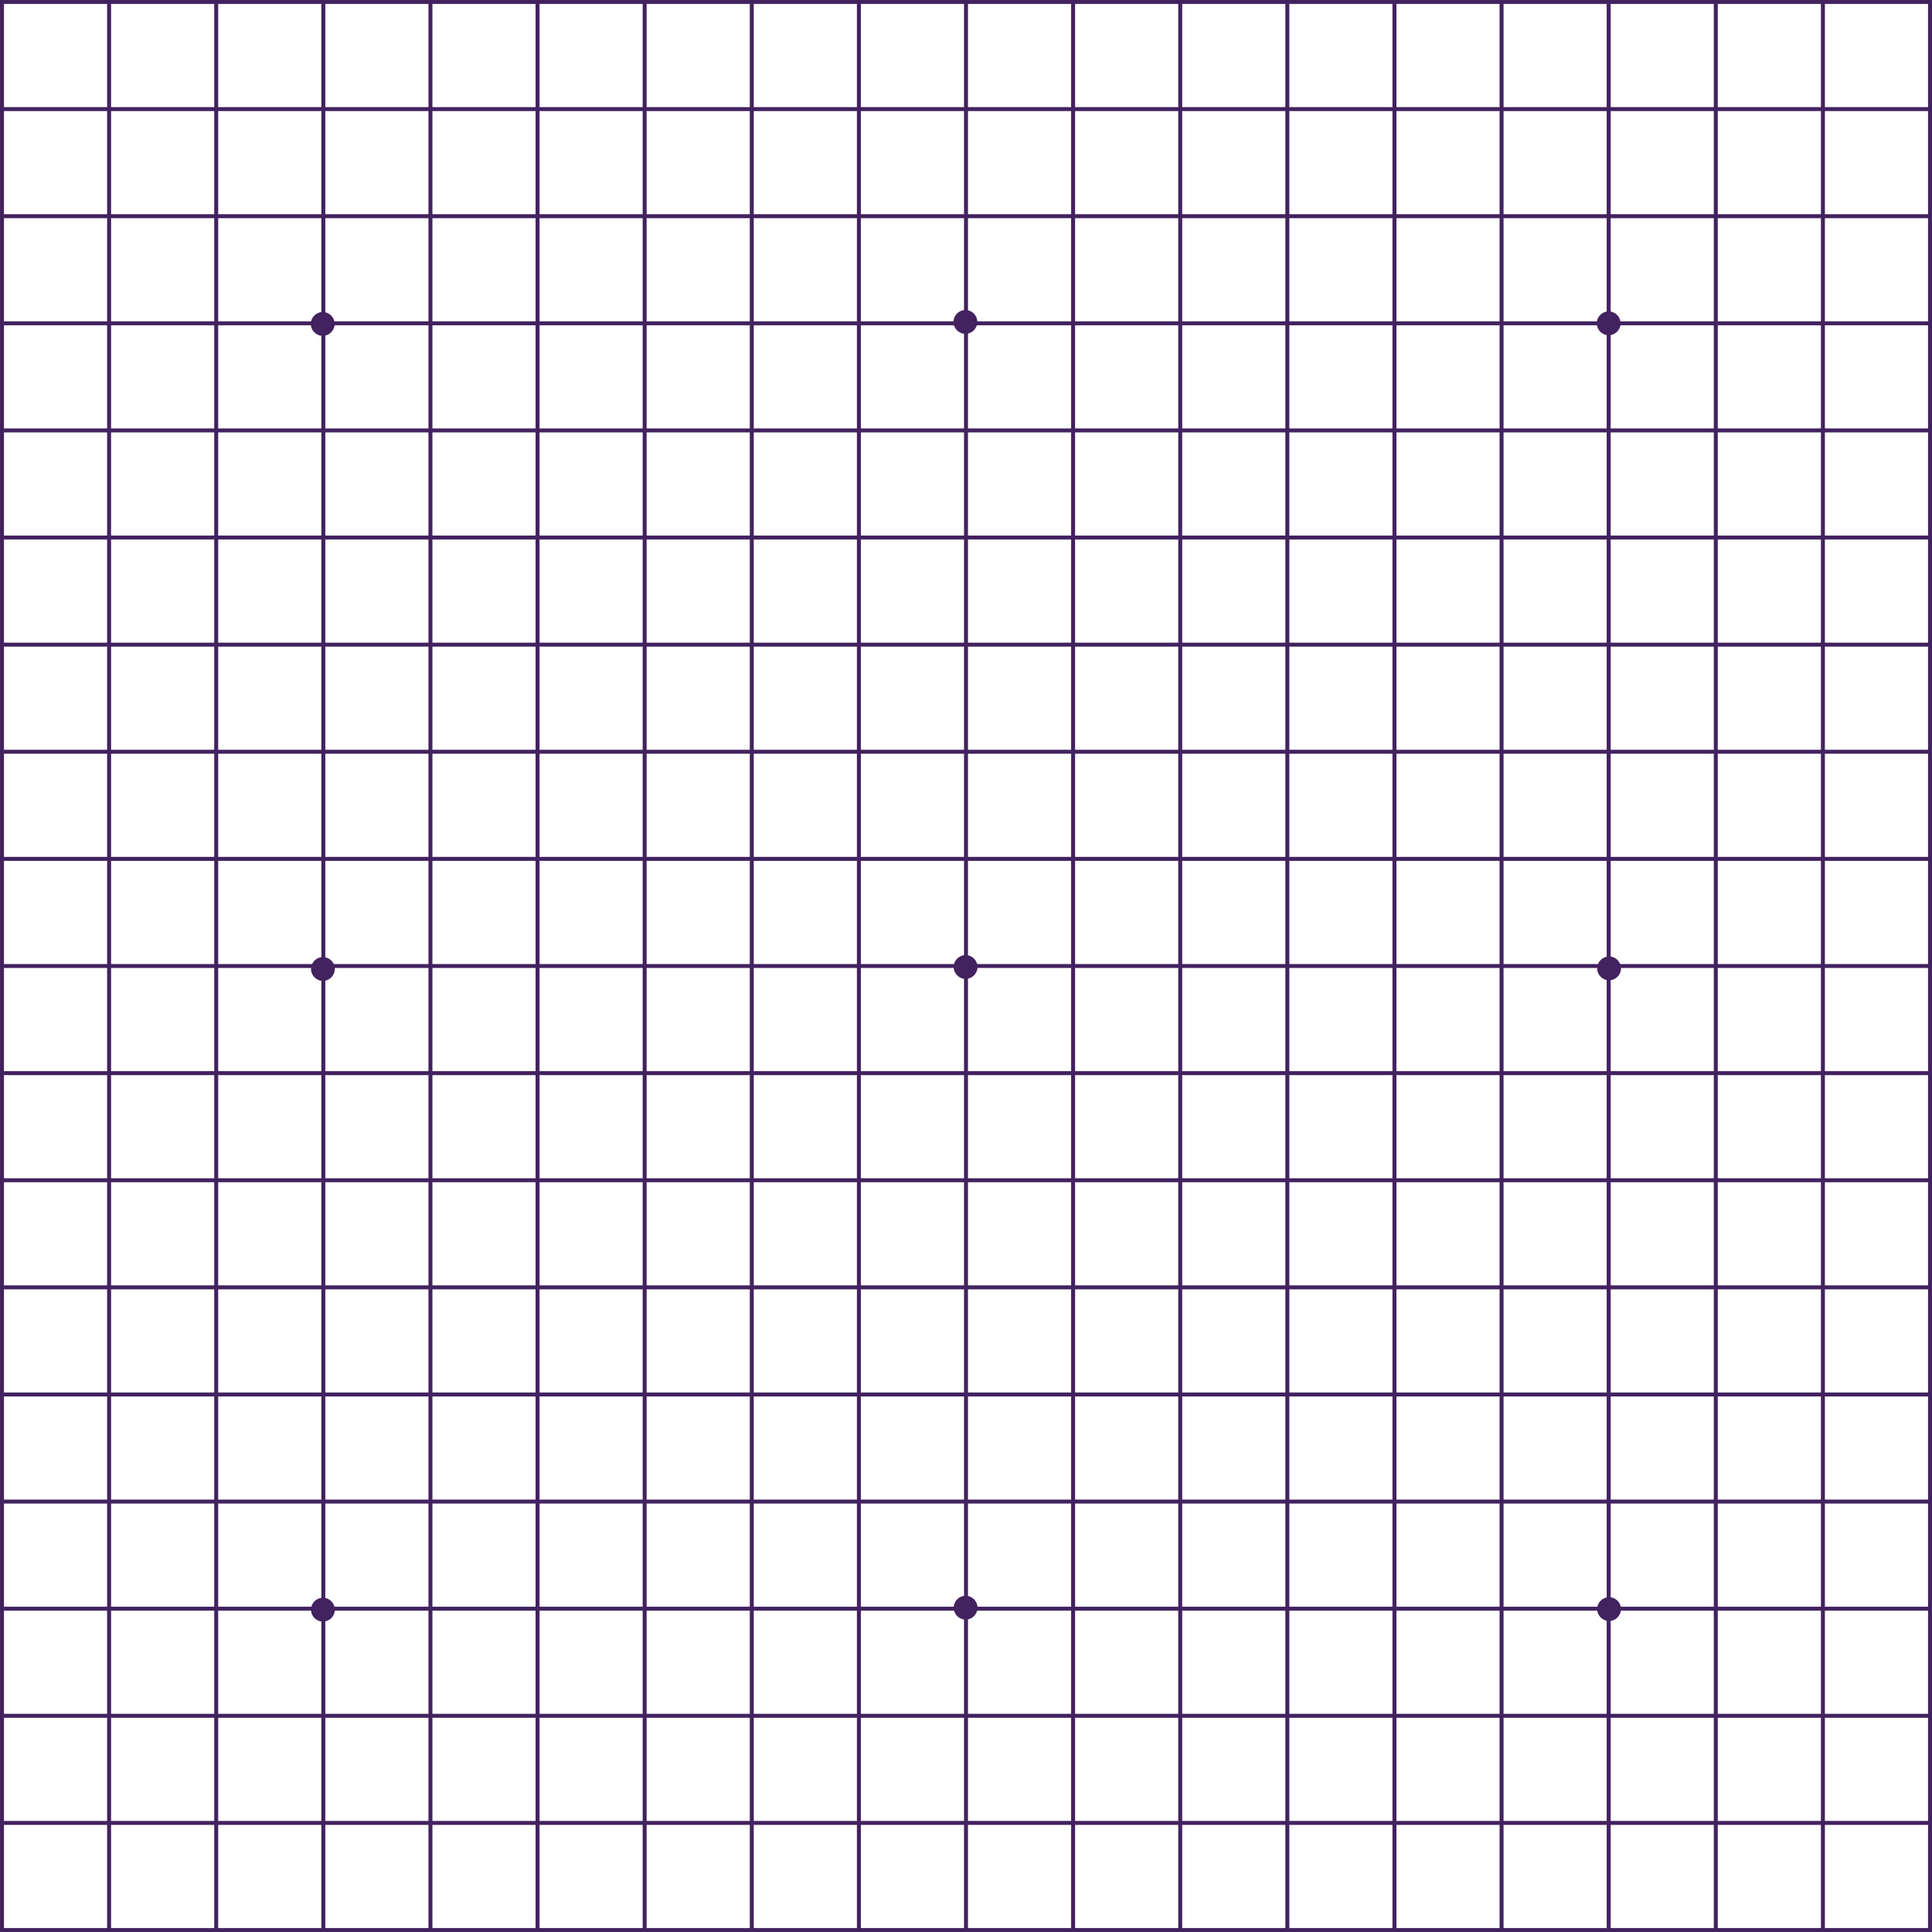
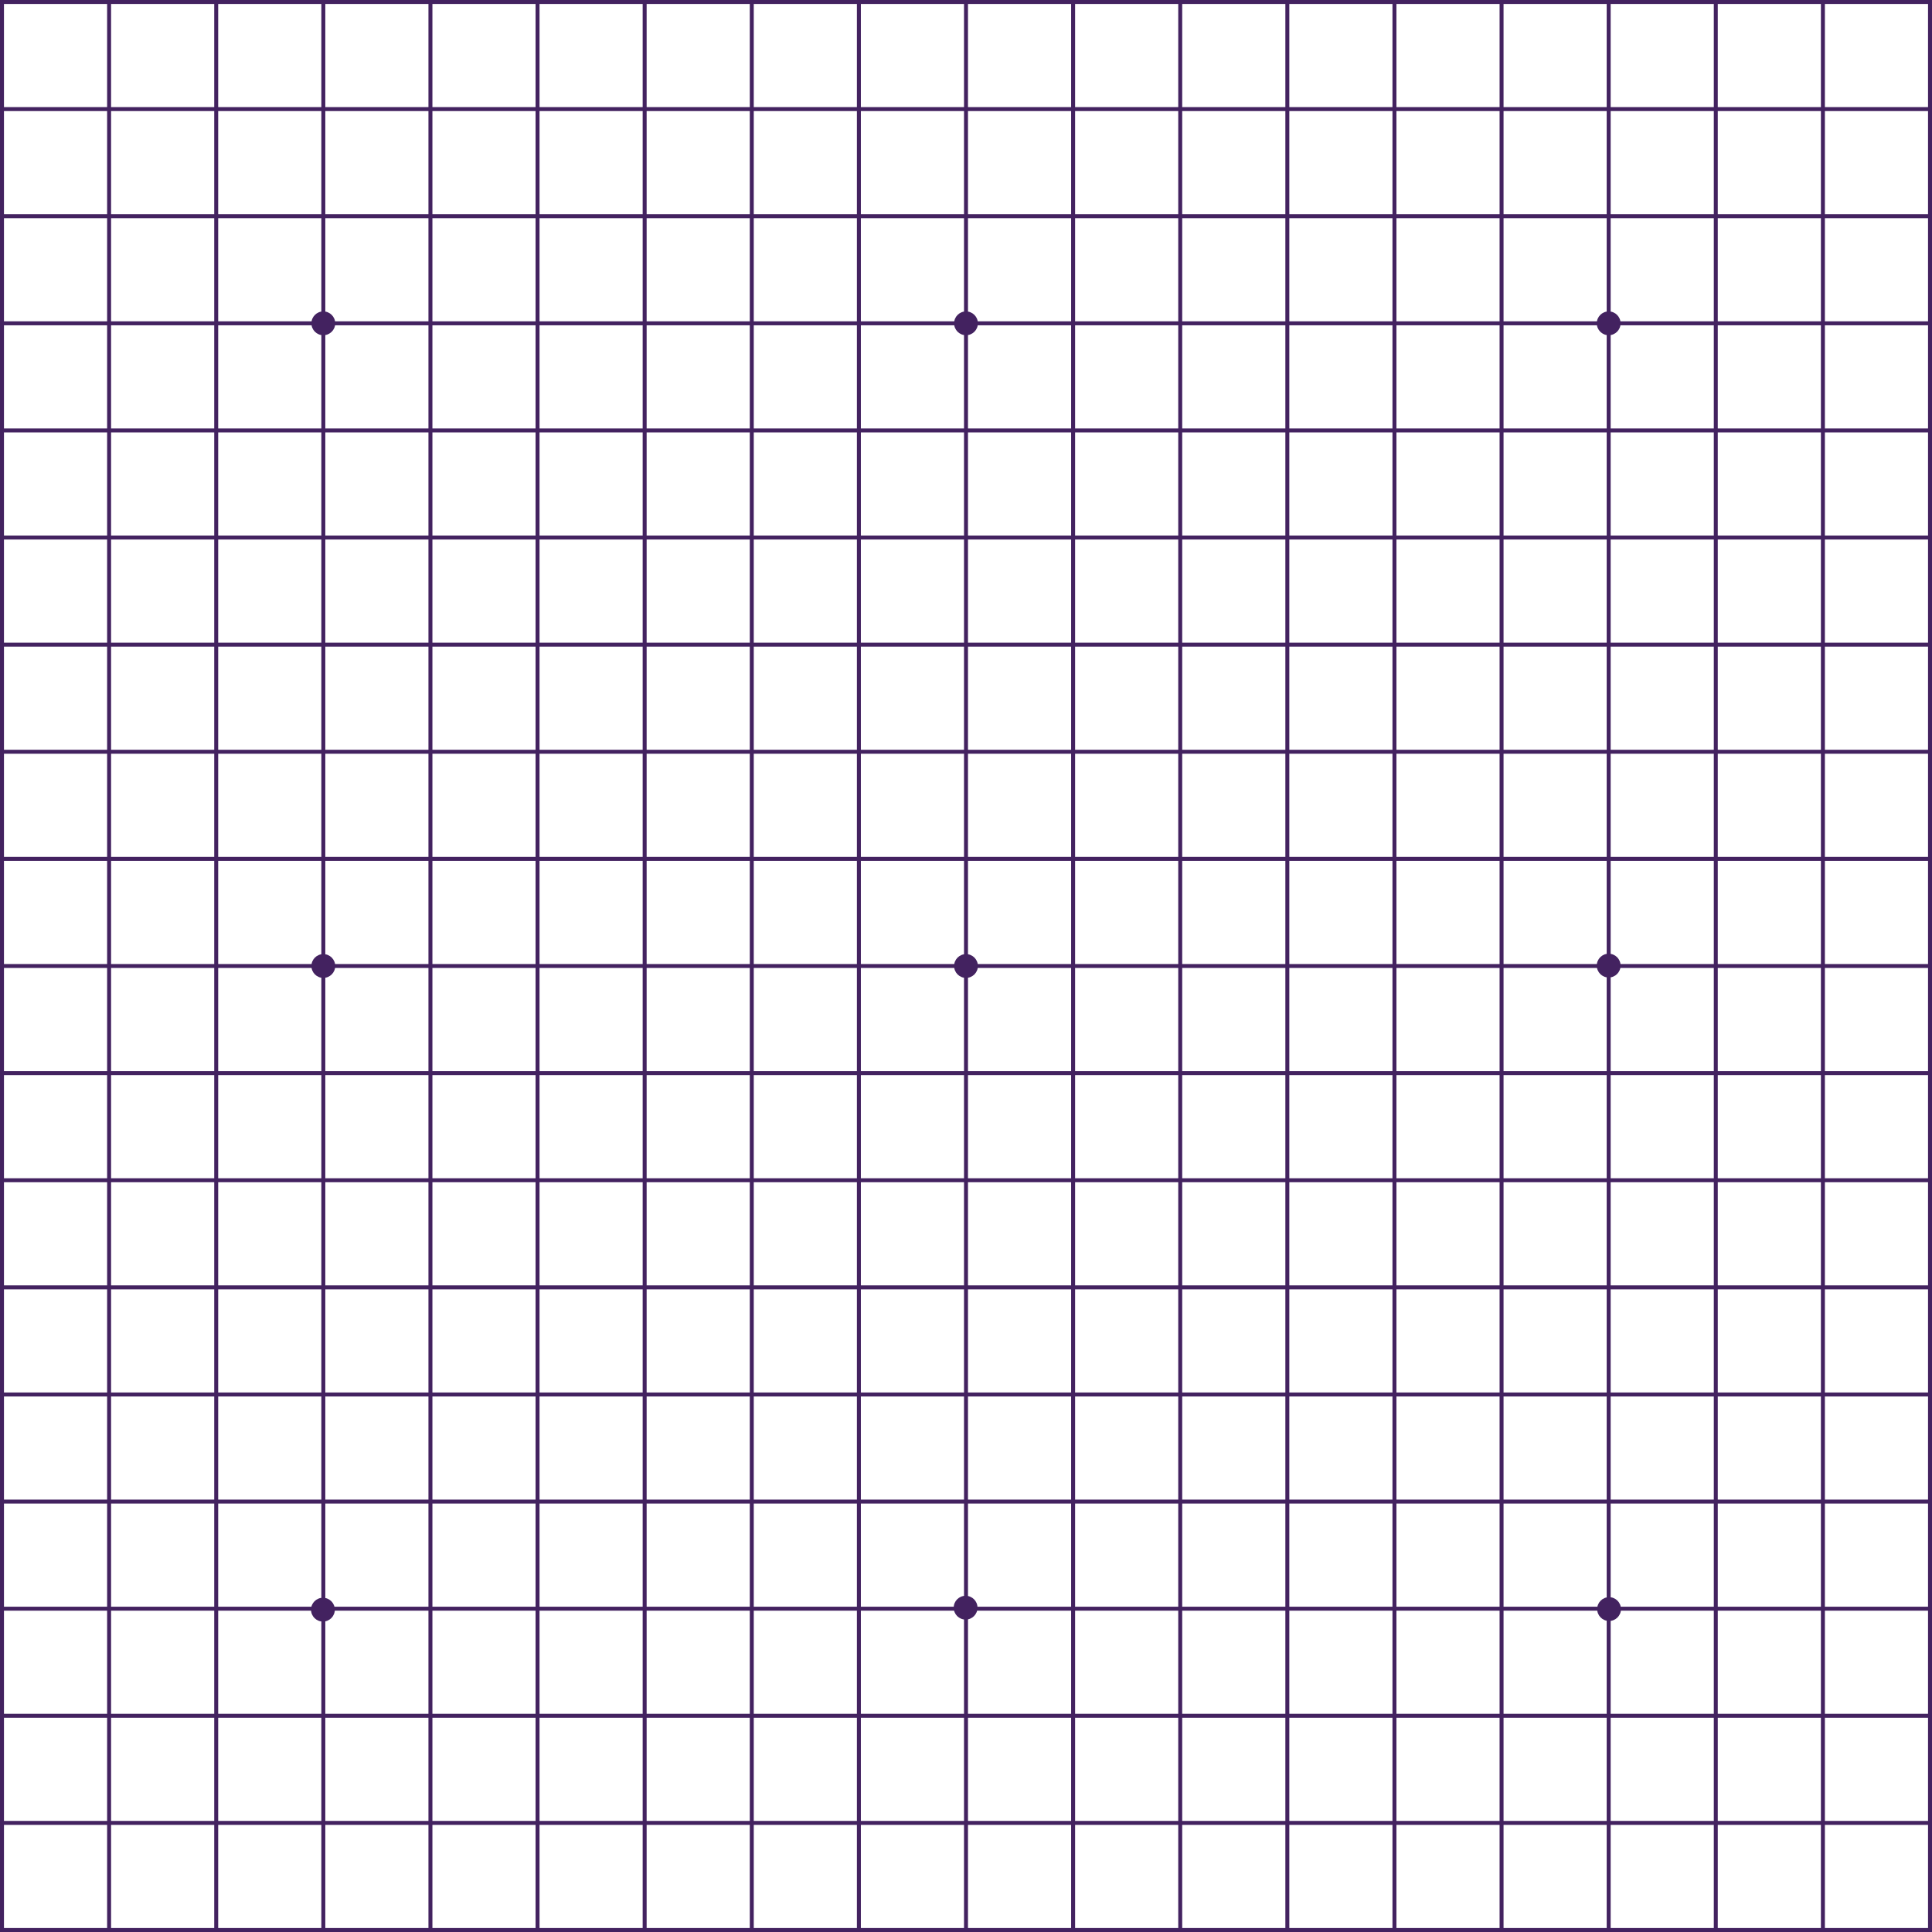
<svg xmlns="http://www.w3.org/2000/svg" version="1.1" id="Layer_1" x="0px" y="0px" viewBox="0 0 974 974" style="enable-background:new 0 0 974 974;" xml:space="preserve">
  <style type="text/css">
	.st0{fill:#432260;}
</style>
-   <path class="st0" d="M974,650v-2h0v-52v-2v-52v-2v-52v-2v-52v-2v-52v-2v-52v-2v-52v-2v-52v-2v-52v-2v-52v-2V56v-2V2V0h-2h-52h-2h-52  h-2h-52h-2h-52h-2h-52h-2h-52h-2h-52h-2h-52h-2h-52h-2h-52h-2h-52h-2h-52h-2h-52h-2h-52h-2h-52h-2h-52h-2H56h-2H2H0v2v52v2v52v2v52  v2v52v2v52v2v52v2v52v2v52v2v52v2v52v2v52v2v52v2v52v2v52v2v52v2v52v2v52v2v52v2h2h52h2h52h2h52h2h52h2h52h2h52h2h52h2h52h2h52h2h52  h2h52h2h52h2h52h2h52h2h52h2h52h2h52h2h52h2l0-2h0v-52h0v-2h0v-52h0v-2h0v-52h0v-2h0v-52h0v-2h0v-52h0v-2h0L974,650L974,650z M920,2  h52v52h-52V2z M920,56h52v52h-52V56z M920,110h52v52h-52V110z M920,164h52v52h-52V164z M920,218h52v52h-52V218z M920,272h52v52h-52  V272z M920,326h52v52h-52V326z M920,380h52v52h-52V380z M920,434h52v52h-52V434z M920,488h52v52h-52V488z M920,542h52v52h-52V542z   M972,596v52h-52v-52H972z M918,648h-52v-52h52V648z M866,2h52v52h-52V2z M866,56h52v52h-52V56z M866,110h52v52h-52V110z M866,164  h52v52h-52V164z M866,218h52v52h-52V218z M866,272h52v52h-52V272z M866,326h52v52h-52V326z M866,380h52v52h-52V380z M866,434h52v52  h-52V434z M866,488h52v52h-52V488z M866,542h52v52h-52V542z M812,596h52v52h-52V596z M812,2h52v52h-52V2z M812,56h52v52h-52V56z   M812,110h52v52h-52V110z M812,164h52v52h-52V164z M812,218h52v52h-52V218z M812,272h52v52h-52V272z M812,326h52v52h-52V326z   M812,380h52v52h-52V380z M812,434h52v52h-52V434z M812,488h52v52h-52V488z M812,542h52v52h-52V542z M758,596h52v52h-52V596z M758,2  h52v52h-52V2z M758,56h52v52h-52V56z M758,110h52v52h-52V110z M758,164h52v52h-52V164z M758,218h52v52h-52V218z M758,272h52v52h-52  V272z M758,326h52v52h-52V326z M758,380h52v52h-52V380z M758,434h52v52h-52V434z M758,488h52v52h-52V488z M758,542h52v52h-52V542z   M704,596h52v52h-52V596z M704,2h52v52h-52V2z M704,56h52v52h-52V56z M704,110h52v52h-52V110z M704,164h52v52h-52V164z M704,218h52  v52h-52V218z M704,272h52v52h-52V272z M704,326h52v52h-52V326z M704,380h52v52h-52V380z M704,434h52v52h-52V434z M704,488h52v52h-52  V488z M704,542h52v52h-52V542z M650,596h52v52h-52V596z M650,2h52v52h-52V2z M650,56h52v52h-52V56z M650,110h52v52h-52V110z   M650,164h52v52h-52V164z M650,218h52v52h-52V218z M650,272h52v52h-52V272z M650,326h52v52h-52V326z M650,380h52v52h-52V380z   M650,434h52v52h-52V434z M650,488h52v52h-52V488z M650,542h52v52h-52V542z M594,702h-52v-52h52V702z M594,756h-52v-52h52V756z   M594,810h-52v-52h52V810z M594,864h-52v-52h52V864z M594,918h-52v-52h52V918z M540,702h-52v-52h52V702z M540,756h-52v-52h52V756z   M540,810h-52v-52h52V810z M540,864h-52v-52h52V864z M540,918h-52c0,0,0-33,0-46.4V866h0h52V918z M488,648v-52h52v52H488z M540,110  v52h-52v-52H540z M488,108V56h52v52H488z M540,164v52h-52v-52H540z M540,218v52h-52v-52H540z M540,272v52h-52v-52H540z M540,326v52  h-52v-52H540z M540,380v52h-52v-52H540z M540,434v52h-52v-52H540z M542,648v-52h52v52H542z M596,596h52v52h-52V596z M596,2L596,2h52  v52h-52h0V2z M596,56L596,56h52v52h-52h0V56z M596,110L596,110h52v52h-52h0V110z M596,164L596,164h52v52h-52h0V164z M596,218  L596,218h52v52h-52h0V218z M596,272L596,272h52v52h-52h0V272z M596,326L596,326h52v52h-52h0V326z M596,380L596,380h52v52h-52h0V380z   M596,434L596,434h52v52h-52h0V434z M596,488L596,488h52v52h-52h0V488z M596,542L596,542h52v52h-52h0V542z M542,2h52v52h-52V2z   M542,56h52v52h-52V56z M542,110h52v52h-52V110z M542,164h52v52h-52V164z M542,218h52v52h-52V218z M542,272h52v52h-52V272z M542,326  h52v52h-52V326z M542,380h52v52h-52V380z M542,434h52v52h-52V434z M542,488h52v52h-52V488z M542,542h52v52h-52V542z M488,2h52v52  h-52V2z M488,488L488,488h52v52h-52V488z M488,542L488,542h52v52h-52V542z M434,2h52v52h-52V2z M434,56h52v52h-52V56z M434,110h52  v52h-52V110z M434,164h52v52h-52V164z M434,218h52v52h-52V218z M434,272h52v52h-52V272z M434,326h52v52h-52V326z M434,380h52v52h-52  V380z M434,434h52v52h-52V434z M434,488h52v52h-52V488z M434,542h52v52h-52V542z M486,596v52h-52v-52H486z M486,702h-52v-52h52V702z   M486,756h-52v-52h52V756z M486,810h-52v-52h52V810z M486,864h-52v-52h52V864z M486,918h-52v-52h52V918z M380,2h52v52h-52V2z   M380,56h52v52h-52V56z M380,110h52v52h-52V110z M380,164h52v52h-52V164z M380,218h52v52h-52V218z M380,272h52v52h-52V272z M380,326  h52v52h-52V326z M380,380h52v52h-52V380z M380,434h52v52h-52V434z M380,488h52v52h-52V488z M380,542h52v52h-52V542z M432,596v52h-52  v-52H432z M432,702h-52v-52h52V702z M432,756h-52v-52h52V756z M432,810h-52v-52h52V810z M432,864h-52v-52h52V864z M432,918h-52v-52  h52V918z M326,2h52v52h-52V2z M326,56h52v52h-52V56z M326,110h52v52h-52V110z M326,164h52v52h-52V164z M326,218h52v52h-52V218z   M326,272h52v52h-52V272z M326,326h52v52h-52V326z M326,380h52v52h-52V380z M326,434h52v52h-52V434z M326,488h52v52h-52V488z   M326,542h52v52h-52V542z M378,596v52h-52v-52H378z M378,702h-52v-52h52V702z M378,756h-52v-52h52V756z M378,810h-52v-52h52V810z   M378,864h-52v-52h52V864z M378,918h-52v-52h52V918z M272,2h52v52h-52V2z M272,56h52v52h-52V56z M272,110h52v52h-52V110z M272,164  h52v52h-52V164z M272,218h52v52h-52V218z M272,272h52v52h-52V272z M272,326h52v52h-52V326z M272,380h52v52h-52V380z M272,434h52v52  h-52V434z M272,488h52v52h-52V488z M272,542h52v52h-52V542z M324,596v52h-52v-52H324z M218,2h52v52h-52V2z M218,56h52v52h-52V56z   M218,110h52v52h-52V110z M218,164h52v52h-52V164z M218,218h52v52h-52V218z M218,272h52v52h-52V272z M218,326h52v52h-52V326z   M218,380h52v52h-52V380z M218,434h52v52h-52V434z M218,488h52v52h-52V488z M218,542h52v52h-52V542z M270,596v52h-52v-52H270z   M164,2h52v52h-52V2z M164,56h52v52h-52V56z M164,110h52v52h-52V110z M164,164h52v52h-52V164z M164,218h52v52h-52V218z M164,272h52  v52h-52V272z M164,326h52v52h-52V326z M164,380h52v52h-52V380z M164,434h52v52h-52V434z M164,488h52v52h-52V488z M164,542h52v52h-52  V542z M216,596v52h-52v-52H216z M162,648h-52v-52h52V648z M110,2h52v52h-52V2z M110,56h52v52h-52V56z M110,110h52v52h-52V110z   M110,164h52v52h-52V164z M110,218h52v52h-52V218z M110,272h52v52h-52V272z M110,326h52v52h-52V326z M110,380h52v52h-52V380z   M110,434h52v52h-52V434z M110,488h52v52h-52V488z M162,542v52h-52c0,0,0-52,0-52H162z M56,2h52v52H56V2z M56,56h52v52H56V56z   M56,110h52v52H56V110z M56,164h52v52H56V164z M56,218h52v52H56V218z M56,272h52v52H56V272z M56,326h52v52H56V326z M56,380h52v52H56  V380z M56,434h52v52H56V434z M56,488h52v52H56V488z M56,542h52v52H56V542z M108,596v52H56v-52H108z M2,2h52v52H2V2z M2,56h52v52H2  V56z M2,110h52v52H2V110z M2,164h52v52H2V164z M2,218h52v52H2V218z M2,272h52v52H2V272z M2,326h52v52H2V326z M2,380h52v52H2V380z   M2,434h52v52H2V434z M2,488h52v52H2V488z M2,542h52v52H2V542z M54,596v52H2v-52H54z M54,972H2v-52h52V972z M54,918H2v-52h52V918z   M54,864H2v-52h52V864z M54,810H2v-52h52V810z M54,756H2v-52h52V756z M54,702H2v-52h52V702z M108,972H56v-52h52V972z M108,918H56  v-52h52V918z M108,864H56v-52h52V864z M108,810H56v-52h52V810z M108,756H56v-52h52V756z M108,702H56v-52h52V702z M162,972h-52v-52  h52V972z M162,918h-52c0,0,0-52,0-52h52V918z M162,864h-52v-52h52V864z M162,810h-52v-52h52V810z M162,756h-52v-52h52V756z M162,702  h-52v-52h52h0V702z M216,972h-52v-52h52V972z M216,918h-52v-52h52V918z M216,864h-52v-52h52V864z M216,810h-52v-52h52V810z M216,756  h-52v-52h52V756z M216,702h-52v-52h52h0V702z M270,972h-52v-52h52V972z M270,918h-52v-52h52V918z M270,864h-52v-52h52V864z M270,810  h-52v-52h52V810z M270,756h-52v-52h52V756z M270,702h-52v-52h52h0V702z M324,972h-52v-52h52V972z M324,918h-52v-52h52V918z M324,864  h-52v-52h52V864z M324,810h-52v-52h52V810z M324,756h-52v-52h52V756z M324,702h-52v-52h52h0V702z M326,972v-52h52v52H326z M380,972  v-52h52v52H380z M434,972v-52h52v52H434z M488,972v-52h52v52H488z M542,972v-52h52v52H542z M648,972h-52v-52h52V972z M648,918h-52  v-52h52V918z M648,864h-52v-52h52V864z M648,810h-52v-52h52V810z M648,756h-52v-52h52V756z M648,702h-52v-52h52h0V702z M702,972h-52  v-52h52V972z M702,918h-52v-52h52V918z M702,864h-52v-52h52V864z M702,810h-52v-52h52V810z M702,756h-52v-52h52V756z M702,702h-52  v-52h52h0V702z M756,972h-52v-52h52V972z M756,918h-52v-52h52V918z M756,864h-52v-52h52V864z M756,810h-52v-52h52V810z M756,756h-52  v-52h52V756z M756,702h-52v-52h52h0V702z M810,972h-52v-52h52V972z M810,918h-52v-52h52V918z M810,864h-52v-52h52V864z M810,810h-52  v-52h52V810z M810,756h-52v-52h52V756z M810,702h-52v-52h52h0V702z M864,972h-52v-52h52V972z M864,918h-52v-52h52V918z M864,864h-52  v-52h52V864z M864,810h-52v-52h52V810z M864,756h-52v-52h52V756z M864,702h-52v-52h52h0V702z M918,972h-52v-52h52V972z M918,918h-52  v-52h0h52V918z M918,864h-52v-52h0h52V864z M918,810h-52v-52h52V810z M918,756h-52v-52h52V756z M918,702h-52v-52h52V702z M972,972  h-52v-52h52V972z M972,918h-52v-52h52V918z M972,864h-52v-52h52V864z M972,810h-52v-52h52V810z M972,756h-52v-52h52V756z M972,702  h-52v-52h52V702z" />
-   <circle class="st0" cx="162.7" cy="163.3" r="6" />
+   <path class="st0" d="M974,650v-2l0,0v-52v-2v-52v-2v-52v-2v-52v-2v-52v-2v-52v-2v-52v-2v-52v-2v-52v-2v-52v-2V56v-2V2V0h-2h-52h-2  h-52h-2h-52h-2h-52h-2h-52h-2h-52h-2h-52h-2h-52h-2h-52h-2h-52h-2h-52h-2h-52h-2h-52h-2h-52h-2h-52h-2h-52h-2H56h-2H2H0v2v52v2v52v2  v52v2v52v2v52v2v52v2v52v2v52v2v52v2v52v2v52v2v52v2v52v2v52v2v52v2v52v2v52v2v52v2h2h52h2h52h2h52h2h52h2h52h2h52h2h52h2h52h2h52h2  h52h2h52h2h52h2h52h2h52h2h52h2h52h2h52h2h52h2v-2l0,0v-52l0,0v-2l0,0v-52l0,0v-2l0,0v-52l0,0v-2l0,0v-52l0,0v-2l0,0v-52l0,0v-2l0,0  V650L974,650z M920,2h52v52h-52V2z M920,56h52v52h-52V56z M920,110h52v52h-52V110z M920,164h52v52h-52V164z M920,218h52v52h-52V218z   M920,272h52v52h-52V272z M920,326h52v52h-52V326z M920,380h52v52h-52V380z M920,434h52v52h-52V434z M920,488h52v52h-52V488z   M920,542h52v52h-52V542z M972,596v52h-52v-52H972z M918,648h-52v-52h52V648z M866,2h52v52h-52V2z M866,56h52v52h-52V56z M866,110  h52v52h-52V110z M866,164h52v52h-52V164z M866,218h52v52h-52V218z M866,272h52v52h-52V272z M866,326h52v52h-52V326z M866,380h52v52  h-52V380z M866,434h52v52h-52V434z M866,488h52v52h-52V488z M866,542h52v52h-52V542z M812,596h52v52h-52V596z M812,2h52v52h-52V2z   M812,56h52v52h-52V56z M812,110h52v52h-52V110z M812,164h52v52h-52V164z M812,218h52v52h-52V218z M812,272h52v52h-52V272z M812,326  h52v52h-52V326z M812,380h52v52h-52V380z M812,434h52v52h-52V434z M812,488h52v52h-52V488z M812,542h52v52h-52V542z M758,596h52v52  h-52V596z M758,2h52v52h-52V2z M758,56h52v52h-52V56z M758,110h52v52h-52V110z M758,164h52v52h-52V164z M758,218h52v52h-52V218z   M758,272h52v52h-52V272z M758,326h52v52h-52V326z M758,380h52v52h-52V380z M758,434h52v52h-52V434z M758,488h52v52h-52V488z   M758,542h52v52h-52V542z M704,596h52v52h-52V596z M704,2h52v52h-52V2z M704,56h52v52h-52V56z M704,110h52v52h-52V110z M704,164h52  v52h-52V164z M704,218h52v52h-52V218z M704,272h52v52h-52V272z M704,326h52v52h-52V326z M704,380h52v52h-52V380z M704,434h52v52h-52  V434z M704,488h52v52h-52V488z M704,542h52v52h-52V542z M650,596h52v52h-52V596z M650,2h52v52h-52V2z M650,56h52v52h-52V56z   M650,110h52v52h-52V110z M650,164h52v52h-52V164z M650,218h52v52h-52V218z M650,272h52v52h-52V272z M650,326h52v52h-52V326z   M650,380h52v52h-52V380z M650,434h52v52h-52V434z M650,488h52v52h-52V488z M650,542h52v52h-52V542z M594,702h-52v-52h52V702z   M594,756h-52v-52h52V756z M594,810h-52v-52h52V810z M594,864h-52v-52h52V864z M594,918h-52v-52h52V918z M540,702h-52v-52h52V702z   M540,756h-52v-52h52V756z M540,810h-52v-52h52V810z M540,864h-52v-52h52V864z M540,918h-52c0,0,0-33,0-46.4V866l0,0h52V918z   M488,648v-52h52v52H488z M540,110v52h-52v-52H540z M488,108V56h52v52H488z M540,164v52h-52v-52H540z M540,218v52h-52v-52H540z   M540,272v52h-52v-52H540z M540,326v52h-52v-52H540z M540,380v52h-52v-52H540z M540,434v52h-52v-52H540z M542,648v-52h52v52H542z   M596,596h52v52h-52V596z M596,2L596,2h52v52h-52l0,0V2z M596,56L596,56h52v52h-52l0,0V56z M596,110L596,110h52v52h-52l0,0V110z   M596,164L596,164h52v52h-52l0,0V164z M596,218L596,218h52v52h-52l0,0V218z M596,272L596,272h52v52h-52l0,0V272z M596,326L596,326  h52v52h-52l0,0V326z M596,380L596,380h52v52h-52l0,0V380z M596,434L596,434h52v52h-52l0,0V434z M596,488L596,488h52v52h-52l0,0V488z   M596,542L596,542h52v52h-52l0,0V542z M542,2h52v52h-52V2z M542,56h52v52h-52V56z M542,110h52v52h-52V110z M542,164h52v52h-52V164z   M542,218h52v52h-52V218z M542,272h52v52h-52V272z M542,326h52v52h-52V326z M542,380h52v52h-52V380z M542,434h52v52h-52V434z   M542,488h52v52h-52V488z M542,542h52v52h-52V542z M488,2h52v52h-52V2z M488,488L488,488h52v52h-52V488z M488,542L488,542h52v52h-52  V542z M434,2h52v52h-52V2z M434,56h52v52h-52V56z M434,110h52v52h-52V110z M434,164h52v52h-52V164z M434,218h52v52h-52V218z   M434,272h52v52h-52V272z M434,326h52v52h-52V326z M434,380h52v52h-52V380z M434,434h52v52h-52V434z M434,488h52v52h-52V488z   M434,542h52v52h-52V542z M486,596v52h-52v-52H486z M486,702h-52v-52h52V702z M486,756h-52v-52h52V756z M486,810h-52v-52h52V810z   M486,864h-52v-52h52V864z M486,918h-52v-52h52V918z M380,2h52v52h-52V2z M380,56h52v52h-52V56z M380,110h52v52h-52V110z M380,164  h52v52h-52V164z M380,218h52v52h-52V218z M380,272h52v52h-52V272z M380,326h52v52h-52V326z M380,380h52v52h-52V380z M380,434h52v52  h-52V434z M380,488h52v52h-52V488z M380,542h52v52h-52V542z M432,596v52h-52v-52H432z M432,702h-52v-52h52V702z M432,756h-52v-52h52  V756z M432,810h-52v-52h52V810z M432,864h-52v-52h52V864z M432,918h-52v-52h52V918z M326,2h52v52h-52V2z M326,56h52v52h-52V56z   M326,110h52v52h-52V110z M326,164h52v52h-52V164z M326,218h52v52h-52V218z M326,272h52v52h-52V272z M326,326h52v52h-52V326z   M326,380h52v52h-52V380z M326,434h52v52h-52V434z M326,488h52v52h-52V488z M326,542h52v52h-52V542z M378,596v52h-52v-52H378z   M378,702h-52v-52h52V702z M378,756h-52v-52h52V756z M378,810h-52v-52h52V810z M378,864h-52v-52h52V864z M378,918h-52v-52h52V918z   M272,2h52v52h-52V2z M272,56h52v52h-52V56z M272,110h52v52h-52V110z M272,164h52v52h-52V164z M272,218h52v52h-52V218z M272,272h52  v52h-52V272z M272,326h52v52h-52V326z M272,380h52v52h-52V380z M272,434h52v52h-52V434z M272,488h52v52h-52V488z M272,542h52v52h-52  V542z M324,596v52h-52v-52H324z M218,2h52v52h-52V2z M218,56h52v52h-52V56z M218,110h52v52h-52V110z M218,164h52v52h-52V164z   M218,218h52v52h-52V218z M218,272h52v52h-52V272z M218,326h52v52h-52V326z M218,380h52v52h-52V380z M218,434h52v52h-52V434z   M218,488h52v52h-52V488z M218,542h52v52h-52V542z M270,596v52h-52v-52H270z M164,2h52v52h-52V2z M164,56h52v52h-52V56z M164,110h52  v52h-52V110z M164,164h52v52h-52V164z M164,218h52v52h-52V218z M164,272h52v52h-52V272z M164,326h52v52h-52V326z M164,380h52v52h-52  V380z M164,434h52v52h-52V434z M164,488h52v52h-52V488z M164,542h52v52h-52V542z M216,596v52h-52v-52H216z M162,648h-52v-52h52V648z   M110,2h52v52h-52V2z M110,56h52v52h-52V56z M110,110h52v52h-52V110z M110,164h52v52h-52V164z M110,218h52v52h-52V218z M110,272h52  v52h-52V272z M110,326h52v52h-52V326z M110,380h52v52h-52V380z M110,434h52v52h-52V434z M110,488h52v52h-52V488z M162,542v52h-52  v-52H162z M56,2h52v52H56V2z M56,56h52v52H56V56z M56,110h52v52H56V110z M56,164h52v52H56V164z M56,218h52v52H56V218z M56,272h52v52  H56V272z M56,326h52v52H56V326z M56,380h52v52H56V380z M56,434h52v52H56V434z M56,488h52v52H56V488z M56,542h52v52H56V542z M108,596  v52H56v-52H108z M2,2h52v52H2V2z M2,56h52v52H2V56z M2,110h52v52H2V110z M2,164h52v52H2V164z M2,218h52v52H2V218z M2,272h52v52H2  V272z M2,326h52v52H2V326z M2,380h52v52H2V380z M2,434h52v52H2V434z M2,488h52v52H2V488z M2,542h52v52H2V542z M54,596v52H2v-52H54z   M54,972H2v-52h52V972z M54,918H2v-52h52V918z M54,864H2v-52h52V864z M54,810H2v-52h52V810z M54,756H2v-52h52V756z M54,702H2v-52h52  V702z M108,972H56v-52h52V972z M108,918H56v-52h52V918z M108,864H56v-52h52V864z M108,810H56v-52h52V810z M108,756H56v-52h52V756z   M108,702H56v-52h52V702z M162,972h-52v-52h52V972z M162,918h-52v-52h52V918z M162,864h-52v-52h52V864z M162,810h-52v-52h52V810z   M162,756h-52v-52h52V756z M162,702h-52v-52h52l0,0V702z M216,972h-52v-52h52V972z M216,918h-52v-52h52V918z M216,864h-52v-52h52  V864z M216,810h-52v-52h52V810z M216,756h-52v-52h52V756z M216,702h-52v-52h52l0,0V702z M270,972h-52v-52h52V972z M270,918h-52v-52  h52V918z M270,864h-52v-52h52V864z M270,810h-52v-52h52V810z M270,756h-52v-52h52V756z M270,702h-52v-52h52l0,0V702z M324,972h-52  v-52h52V972z M324,918h-52v-52h52V918z M324,864h-52v-52h52V864z M324,810h-52v-52h52V810z M324,756h-52v-52h52V756z M324,702h-52  v-52h52l0,0V702z M326,972v-52h52v52H326z M380,972v-52h52v52H380z M434,972v-52h52v52H434z M488,972v-52h52v52H488z M542,972v-52  h52v52H542z M648,972h-52v-52h52V972z M648,918h-52v-52h52V918z M648,864h-52v-52h52V864z M648,810h-52v-52h52V810z M648,756h-52  v-52h52V756z M648,702h-52v-52h52l0,0V702z M702,972h-52v-52h52V972z M702,918h-52v-52h52V918z M702,864h-52v-52h52V864z M702,810  h-52v-52h52V810z M702,756h-52v-52h52V756z M702,702h-52v-52h52l0,0V702z M756,972h-52v-52h52V972z M756,918h-52v-52h52V918z   M756,864h-52v-52h52V864z M756,810h-52v-52h52V810z M756,756h-52v-52h52V756z M756,702h-52v-52h52l0,0V702z M810,972h-52v-52h52  V972z M810,918h-52v-52h52V918z M810,864h-52v-52h52V864z M810,810h-52v-52h52V810z M810,756h-52v-52h52V756z M810,702h-52v-52h52  l0,0V702z M864,972h-52v-52h52V972z M864,918h-52v-52h52V918z M864,864h-52v-52h52V864z M864,810h-52v-52h52V810z M864,756h-52v-52  h52V756z M864,702h-52v-52h52l0,0V702z M918,972h-52v-52h52V972z M918,918h-52v-52l0,0h52V918z M918,864h-52v-52l0,0h52V864z   M918,810h-52v-52h52V810z M918,756h-52v-52h52V756z M918,702h-52v-52h52V702z M972,972h-52v-52h52V972z M972,918h-52v-52h52V918z   M972,864h-52v-52h52V864z M972,810h-52v-52h52V810z M972,756h-52v-52h52V756z M972,702h-52v-52h52V702z" />
+   <circle class="st0" cx="163" cy="163" r="6" />
  <circle class="st0" cx="811" cy="163" r="6" />
-   <circle class="st0" cx="486.7" cy="162.3" r="6" />
+   <circle class="st0" cx="487" cy="163" r="6" />
  <circle class="st0" cx="162.8" cy="811.5" r="6" />
  <circle class="st0" cx="811.2" cy="811.2" r="6" />
  <circle class="st0" cx="486.8" cy="810.5" r="6" />
-   <circle class="st0" cx="162.8" cy="488.5" r="6" />
-   <circle class="st0" cx="811.2" cy="488.2" r="6" />
-   <circle class="st0" cx="486.8" cy="487.5" r="6" />
+   <circle class="st0" cx="163" cy="487" r="6" />
+   <circle class="st0" cx="811" cy="486.8" r="6" />
+   <circle class="st0" cx="487" cy="487" r="6" />
</svg>
